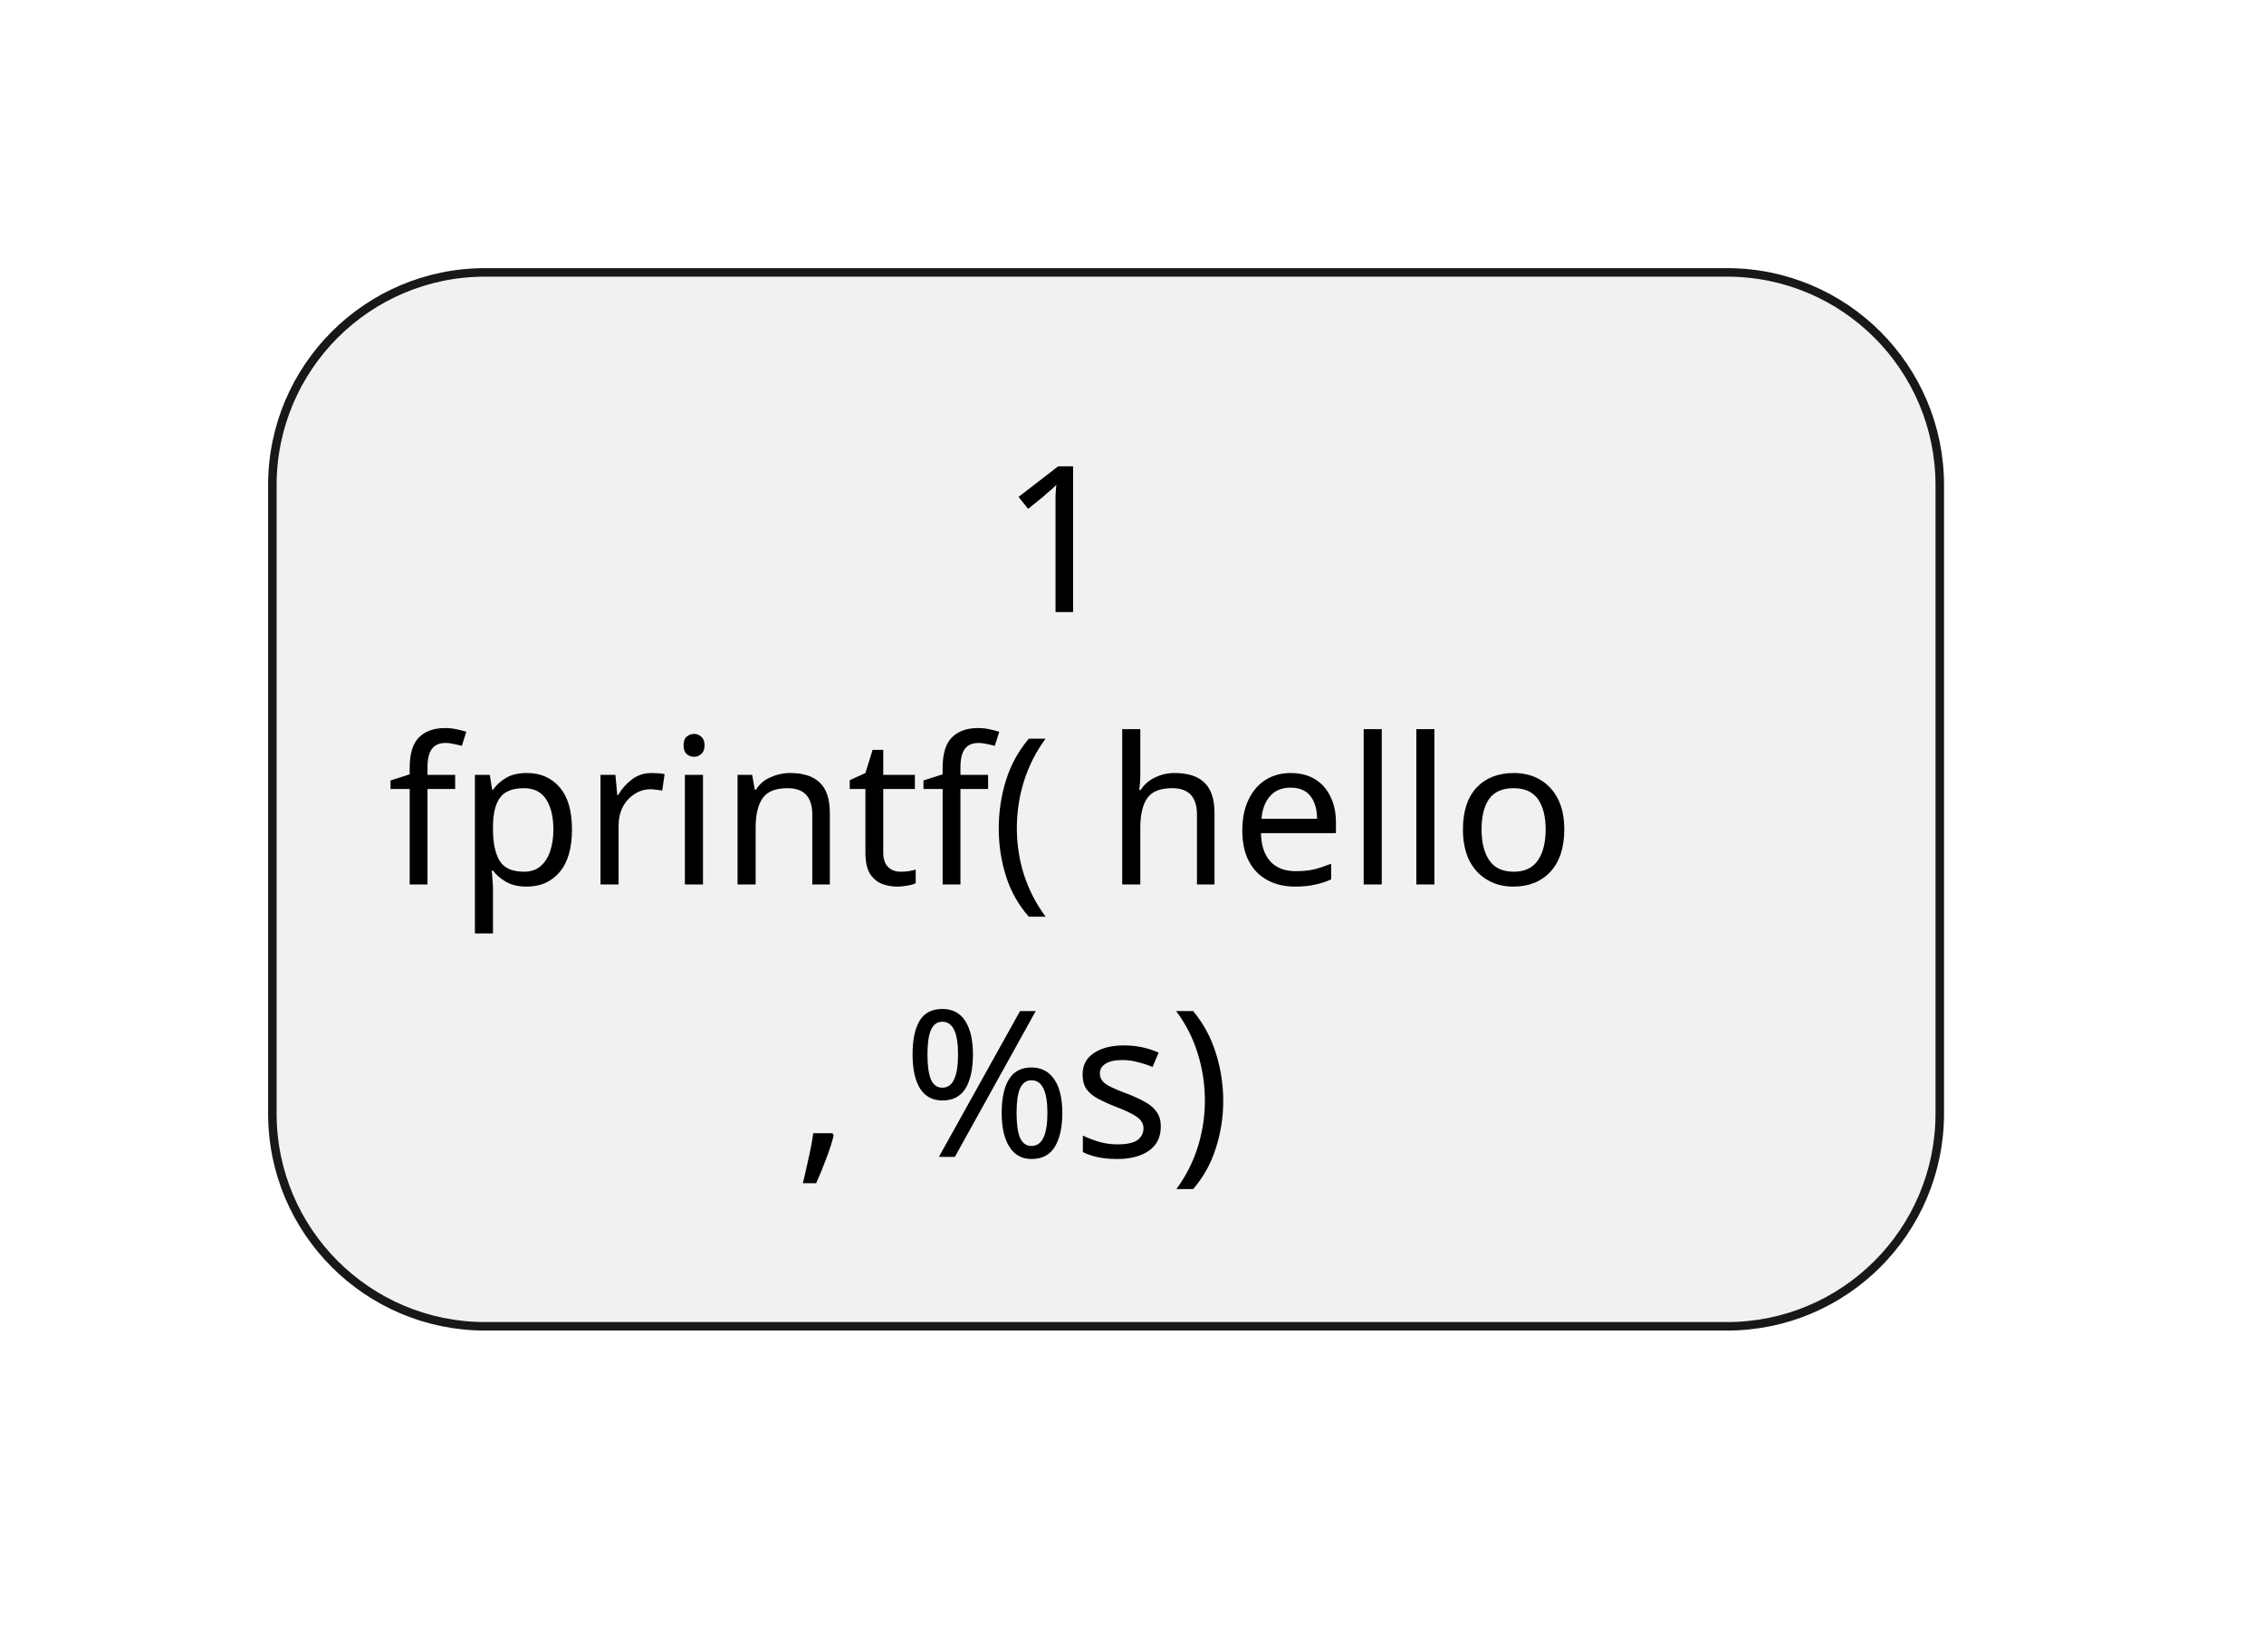
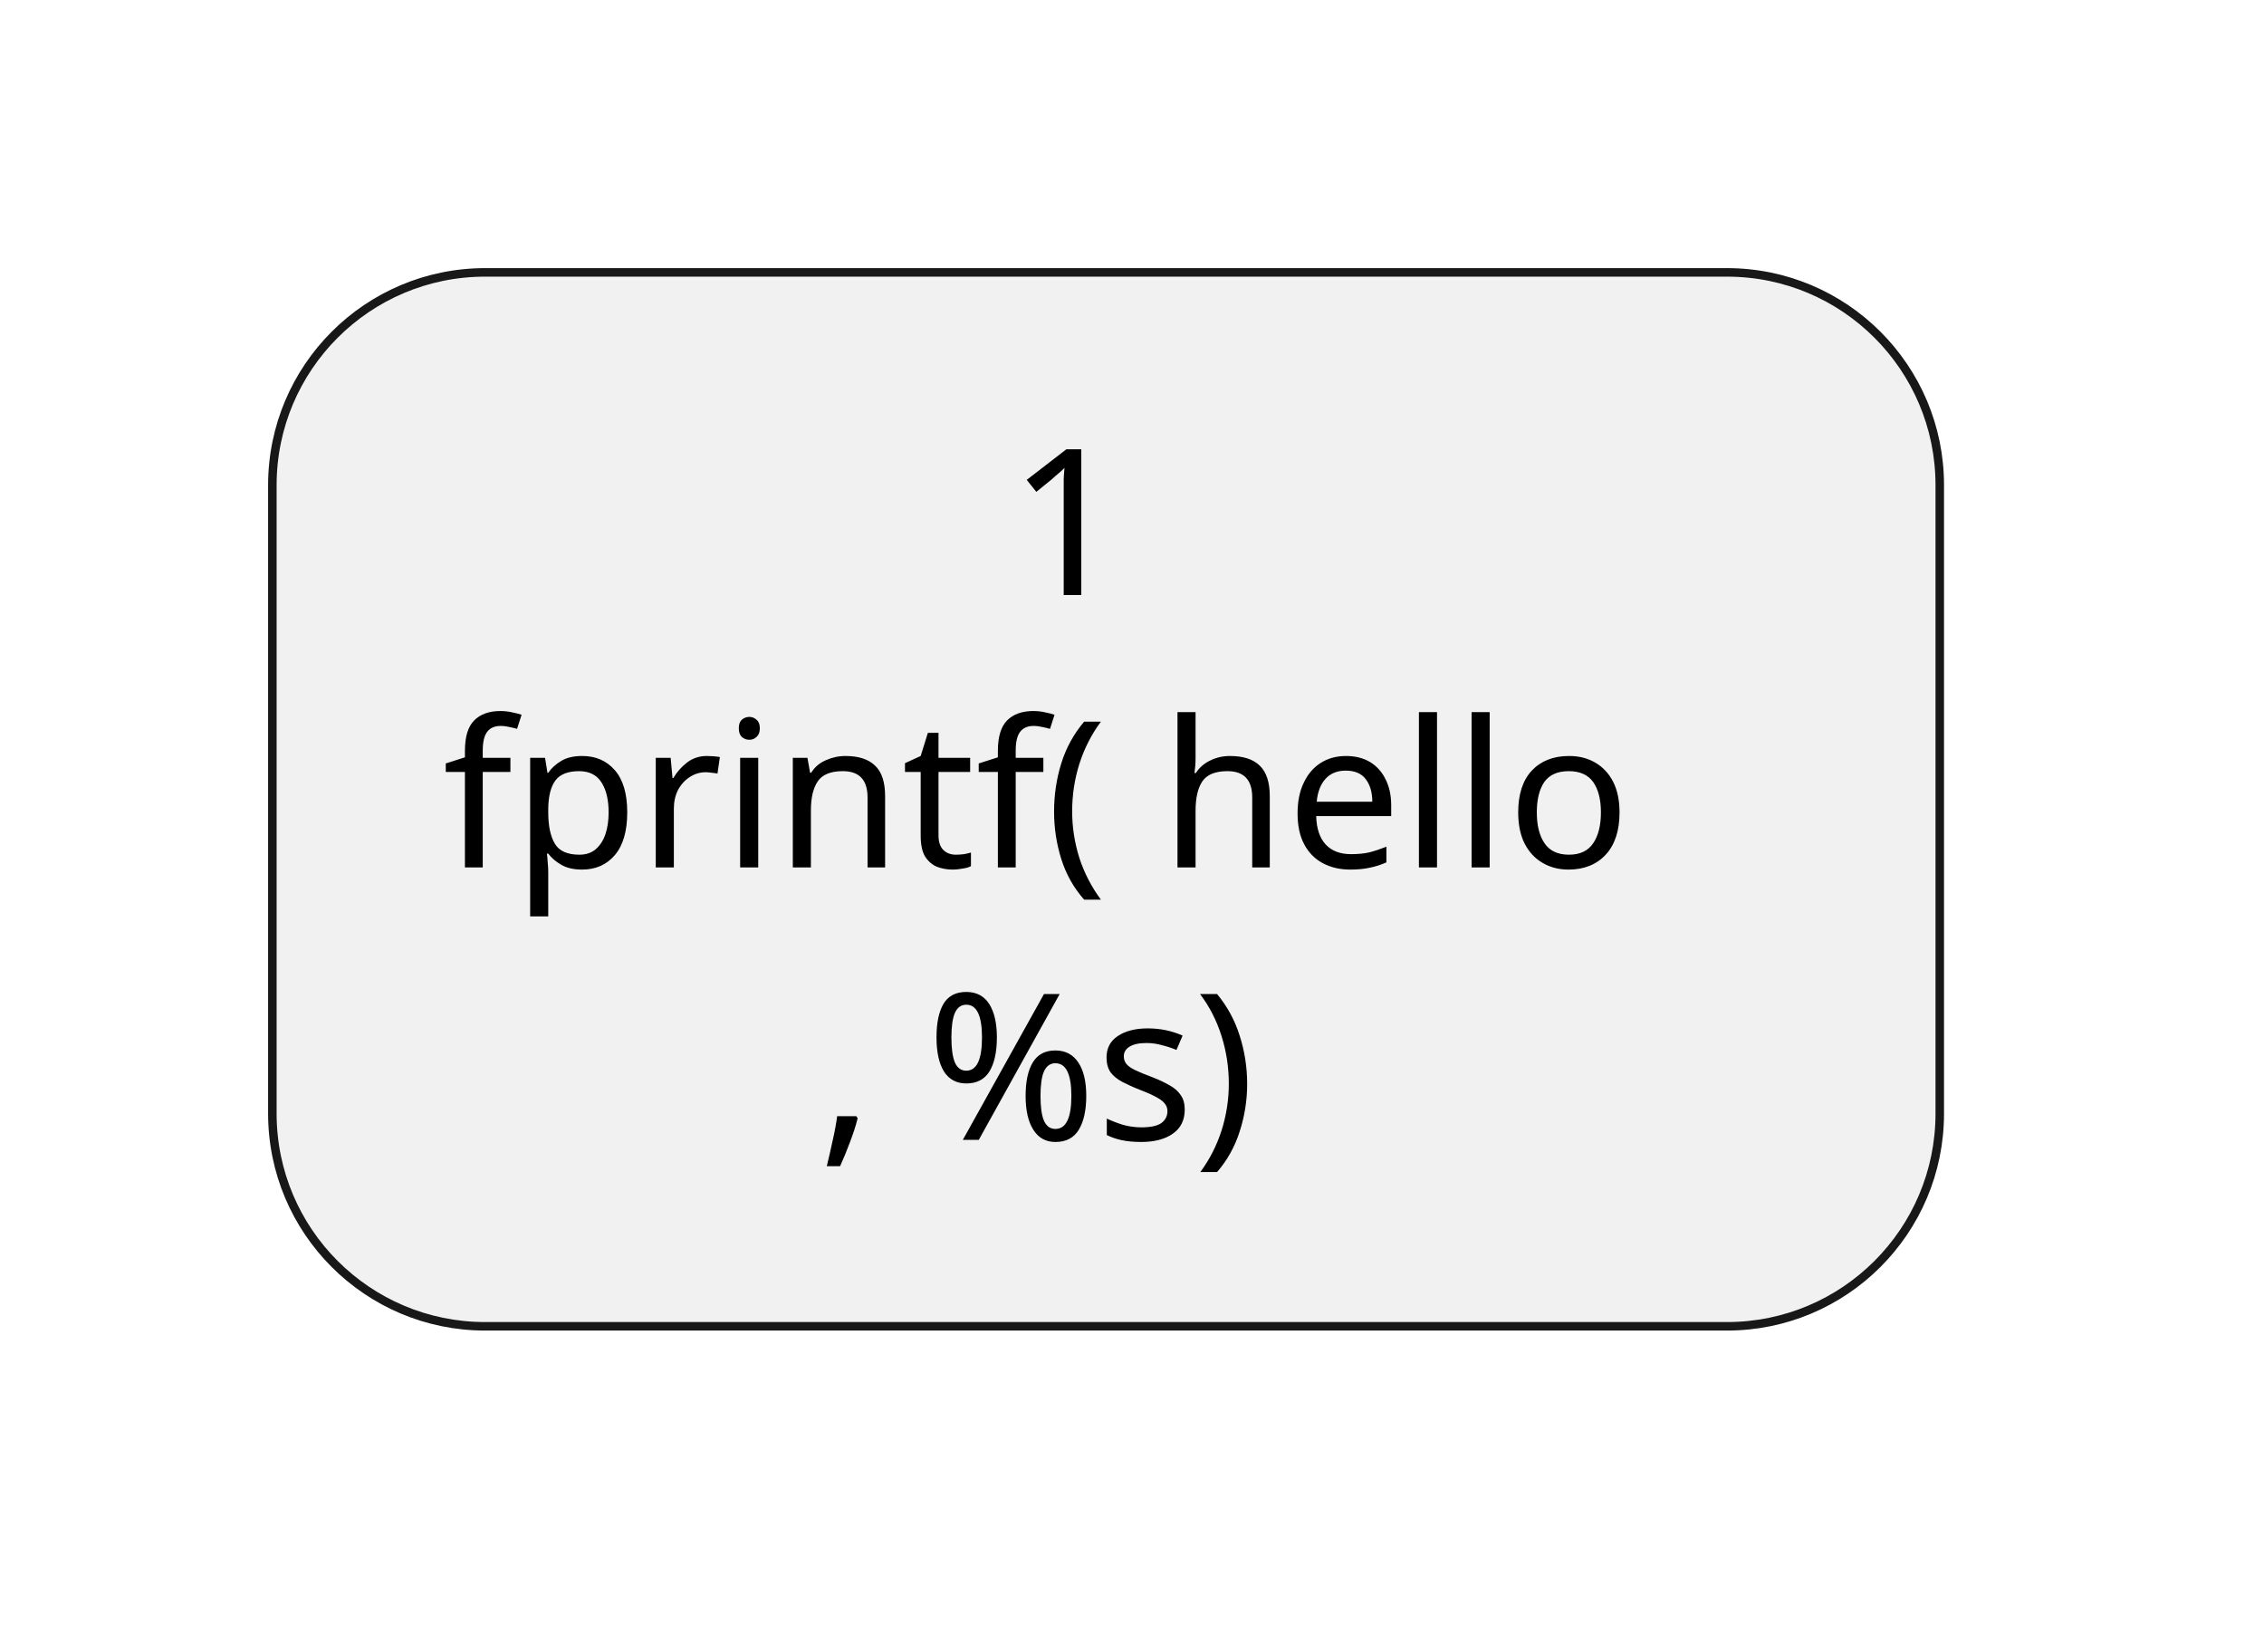
<svg xmlns="http://www.w3.org/2000/svg" contentStyleType="text/css" data-diagram-type="ACTIVITY" height="97px" preserveAspectRatio="none" style="width:133px;height:97px;background:#FFFFFF;" version="1.1" viewBox="0 0 133 97" width="133px" zoomAndPan="magnify">
  <defs />
  <g>
    <rect fill="#F1F1F1" height="61.906" rx="12.5" ry="12.5" style="stroke:#181818;stroke-width:0.5;" width="97.953" x="16" y="16" />
-     <text fill="#000000" font-family="sans-serif" font-size="12" lengthAdjust="spacing" textLength="11.449" x="58.775" y="35.953">1 </text>
-     <text fill="#000000" font-family="sans-serif" font-size="12" lengthAdjust="spacing" textLength="77.953" x="22.752" y="51.953"> fprintf( hello</text>
-     <text fill="#000000" font-family="sans-serif" font-size="12" lengthAdjust="spacing" textLength="33.779" x="46.679" y="67.953"> , %s)</text>
+     <text fill="#000000" font-family="sans-serif" font-size="12" lengthAdjust="spacing" textLength="11.449" x="59.252" y="34.953">1 </text>
+     <text fill="#000000" font-family="sans-serif" font-size="12" lengthAdjust="spacing" textLength="77.953" x="26" y="50.953"> fprintf( hello</text>
+     <text fill="#000000" font-family="sans-serif" font-size="12" lengthAdjust="spacing" textLength="33.779" x="48.087" y="66.953"> , %s)</text>
  </g>
</svg>
